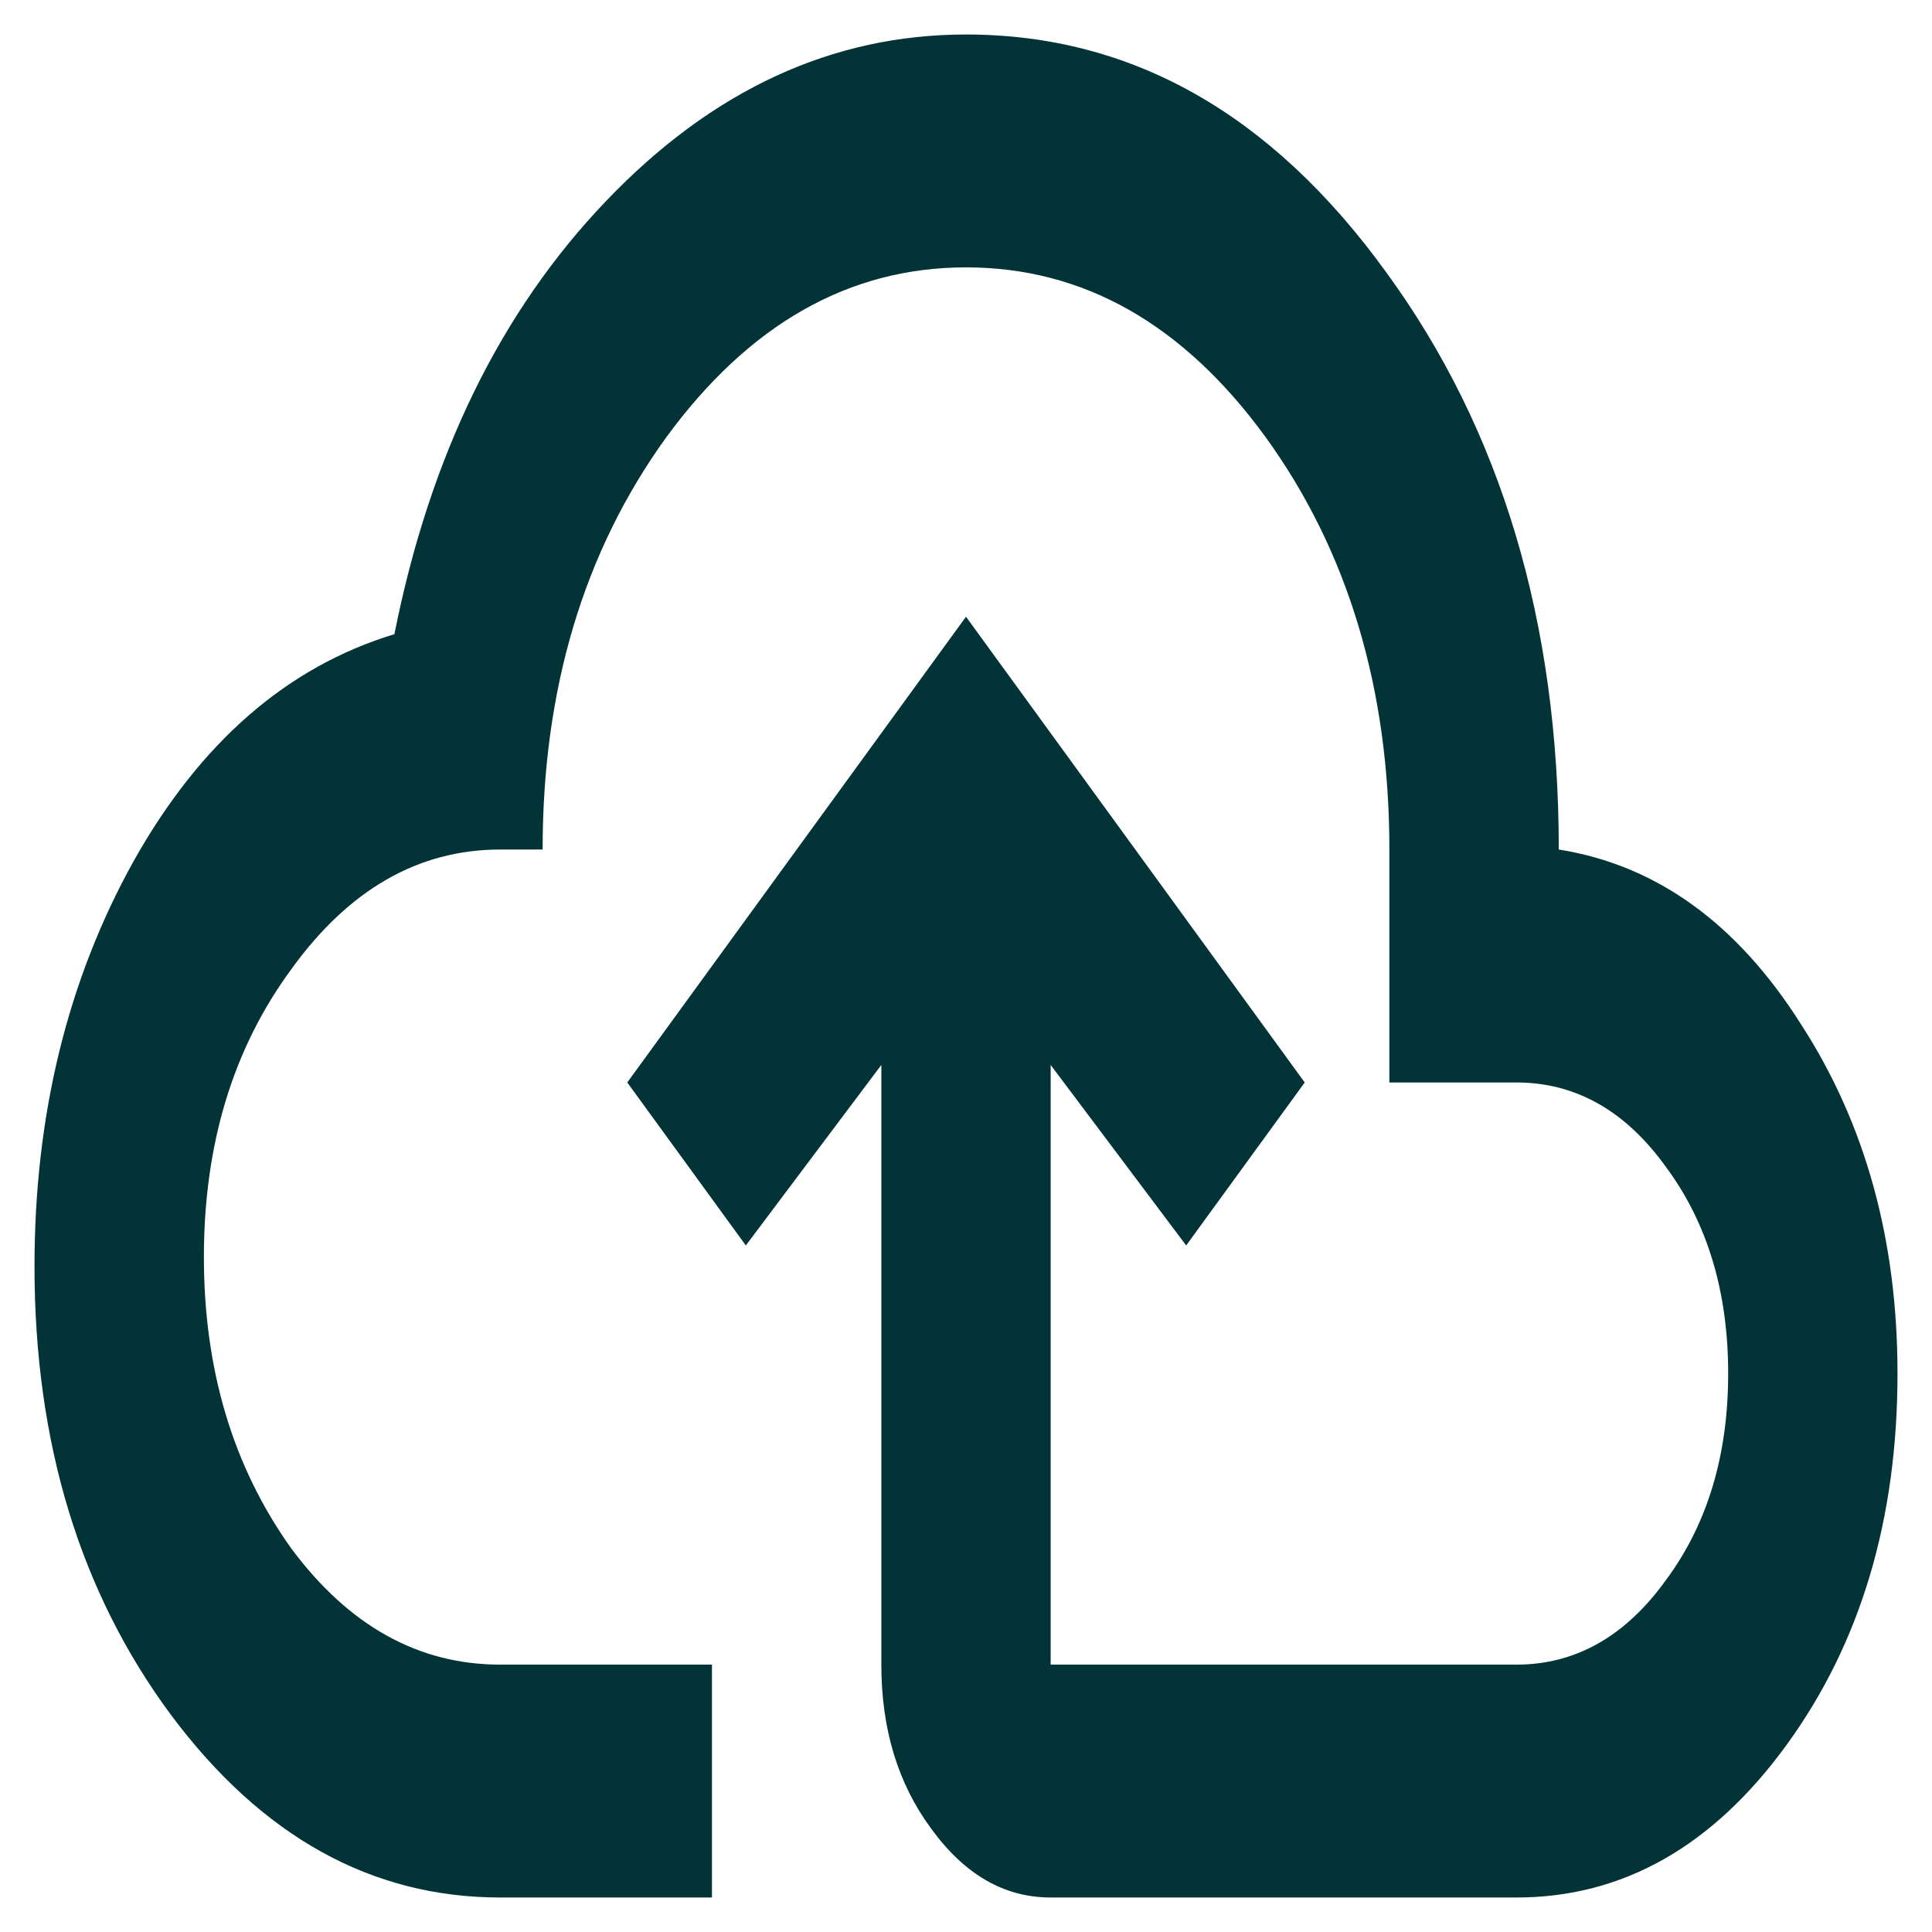
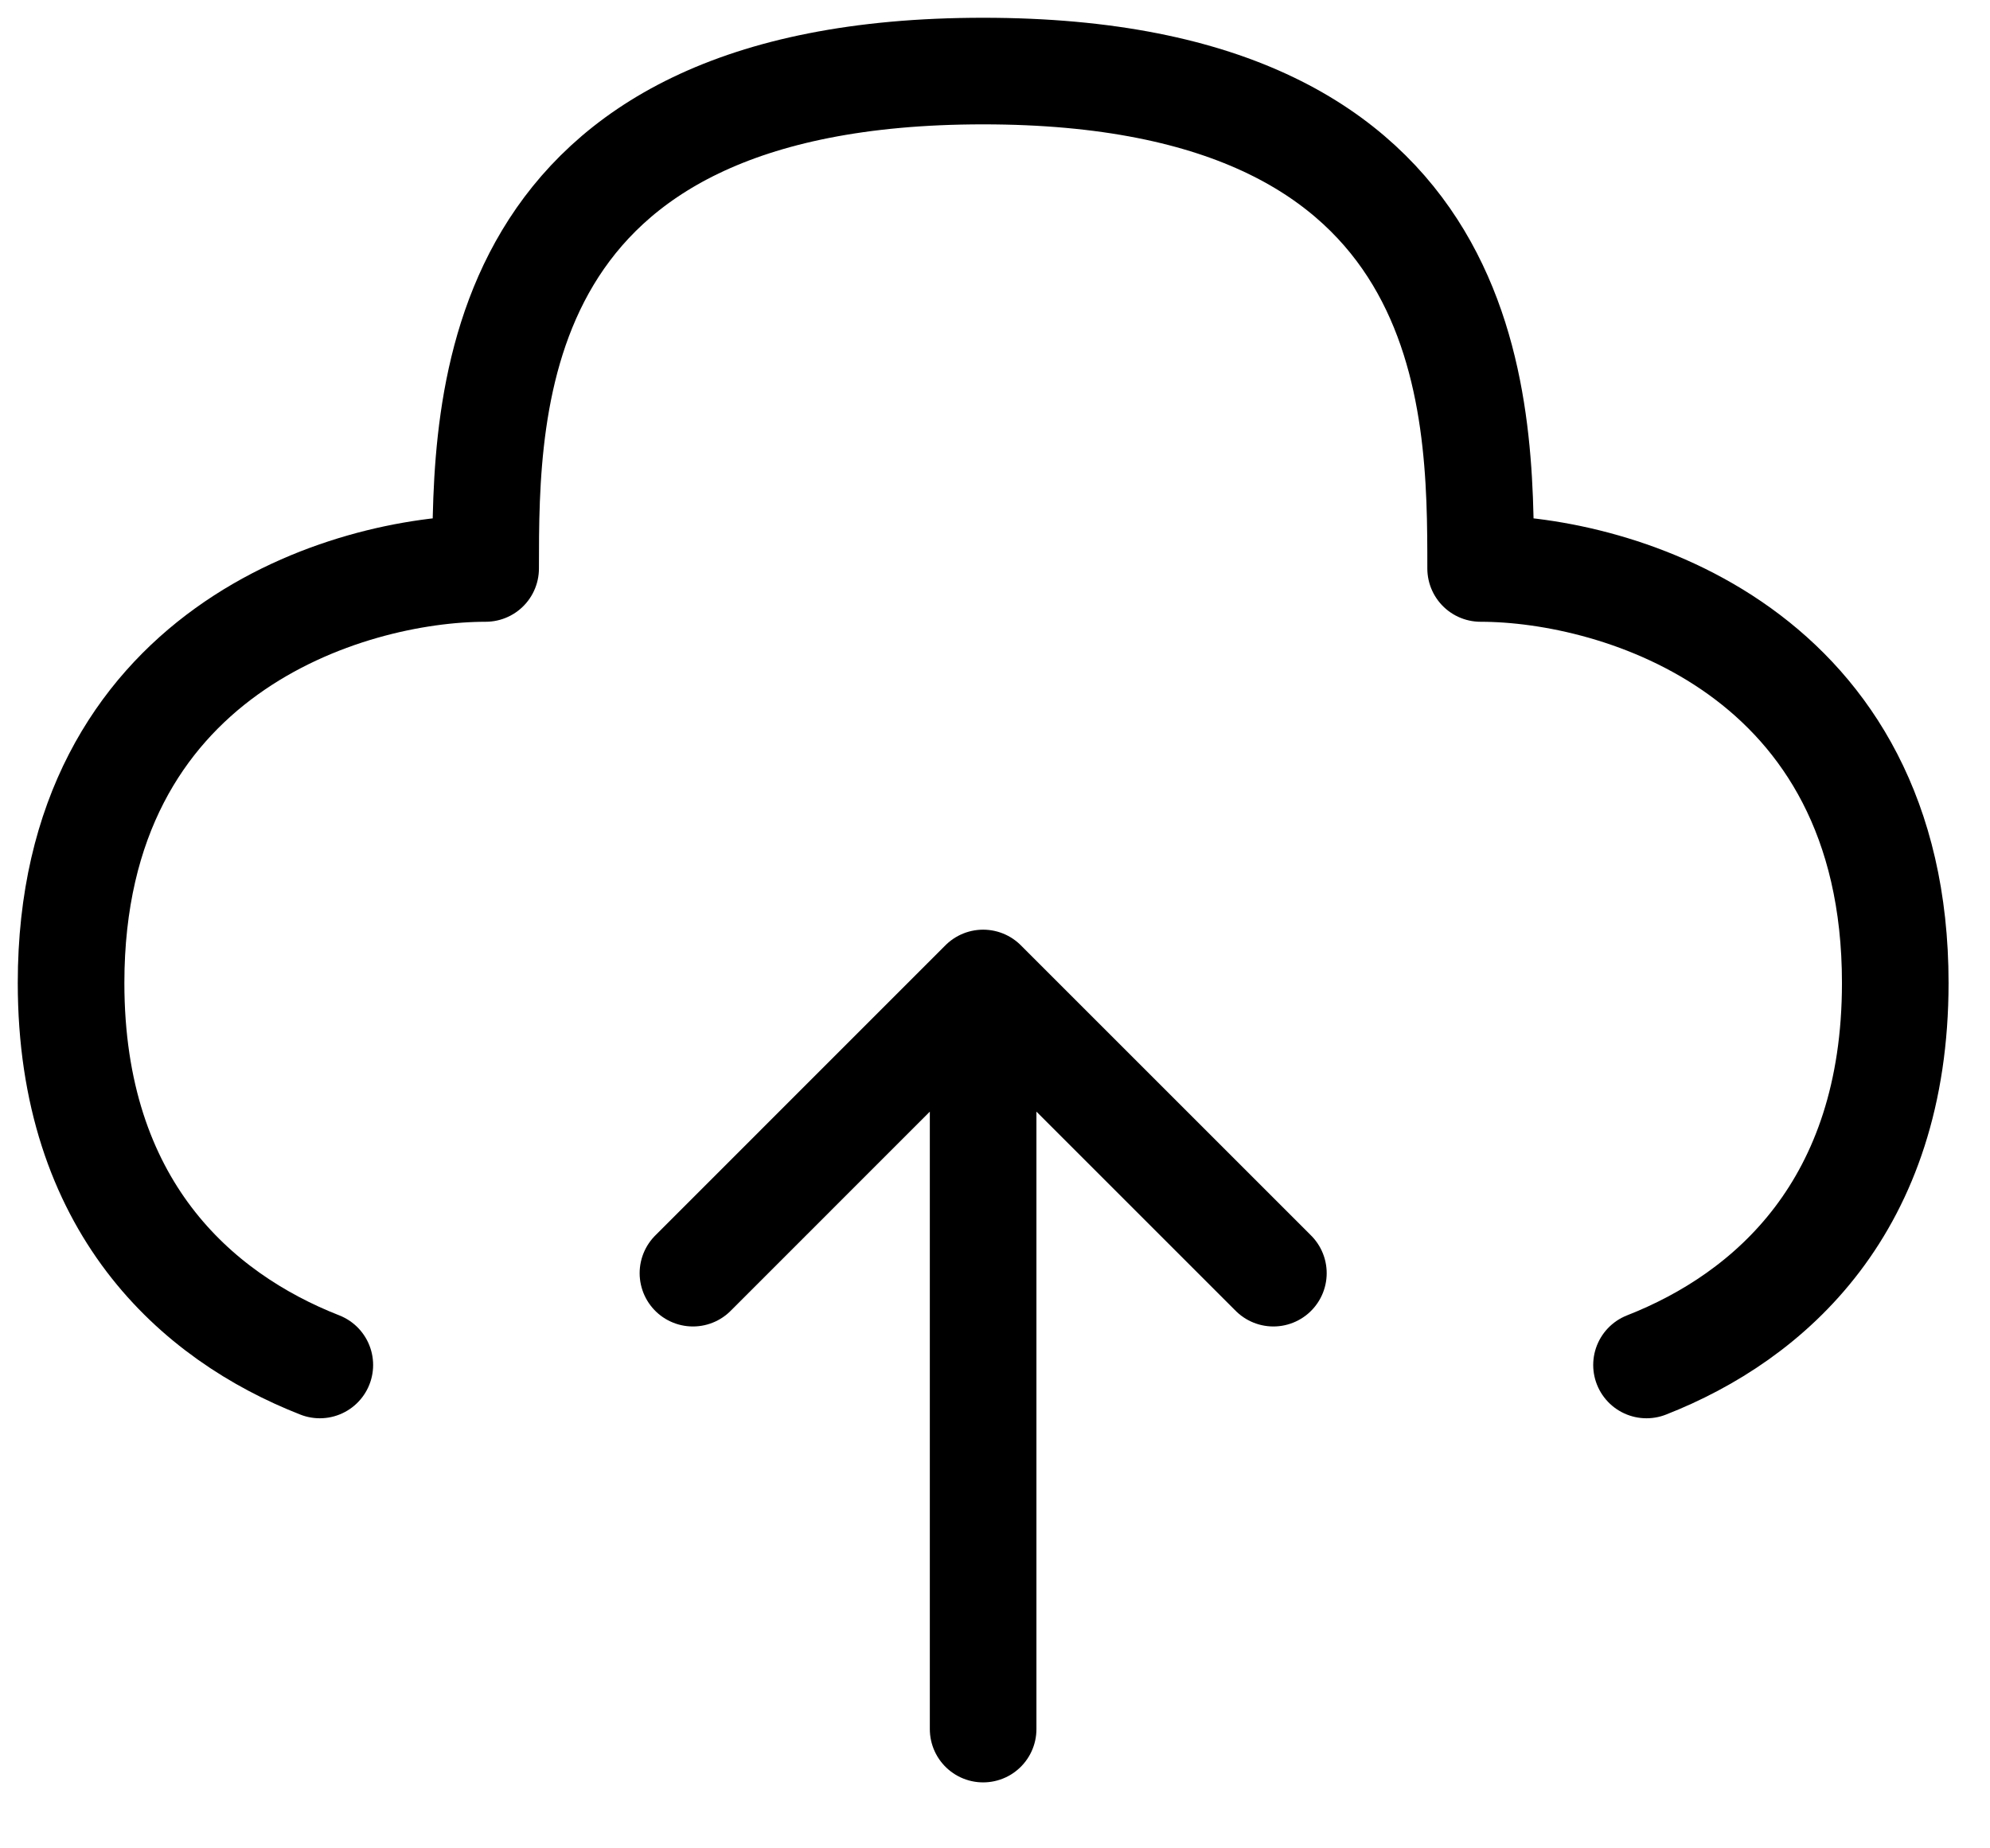
- <svg xmlns="http://www.w3.org/2000/svg" width="28" height="28" viewBox="0 0 28 28" fill="none">
-   <path d="M7.25 27.5C5.385 27.5 3.793 26.617 2.476 24.851C1.159 23.073 0.5 20.907 0.5 18.354C0.5 16.16 0.979 14.203 1.936 12.481C2.901 10.76 4.161 9.663 5.716 9.191C6.231 6.603 7.254 4.511 8.784 2.913C10.322 1.304 12.061 0.5 14 0.5C16.397 0.5 18.426 1.647 20.087 3.942C21.756 6.226 22.591 9.016 22.591 12.312C24.006 12.537 25.176 13.381 26.101 14.844C27.034 16.284 27.5 17.971 27.5 19.906C27.5 22.021 26.964 23.816 25.892 25.289C24.82 26.763 23.515 27.5 21.977 27.5H15.227C14.556 27.5 13.979 27.168 13.497 26.504C13.014 25.852 12.773 25.059 12.773 24.125V15.434L10.809 18.05L9.091 15.688L14 8.938L18.909 15.688L17.191 18.05L15.227 15.434V24.125H21.977C22.836 24.125 23.561 23.714 24.149 22.893C24.747 22.083 25.046 21.087 25.046 19.906C25.046 18.725 24.747 17.729 24.149 16.919C23.561 16.098 22.836 15.688 21.977 15.688H20.136V12.312C20.136 9.984 19.539 7.992 18.345 6.339C17.15 4.696 15.702 3.875 14 3.875C12.306 3.875 10.858 4.696 9.655 6.339C8.461 7.992 7.864 9.984 7.864 12.312H7.25C6.064 12.312 5.053 12.892 4.219 14.051C3.376 15.198 2.955 16.587 2.955 18.219C2.955 19.85 3.376 21.256 4.219 22.438C5.053 23.562 6.064 24.125 7.25 24.125H10.318V27.5" fill="#023336" />
+ <svg xmlns="http://www.w3.org/2000/svg" width="28" height="26" viewBox="0 0 28 26" fill="none">
+   <path d="M13.833 24.333V13.833M13.833 13.833L17.917 17.917M13.833 13.833L9.75 17.917" stroke="black" stroke-width="1.5" stroke-linecap="round" stroke-linejoin="round" />
+   <path d="M23.167 19.209C24.909 18.526 26.667 16.97 26.667 13.833C26.667 9.167 22.778 8 20.833 8C20.833 5.667 20.833 1 13.833 1C6.833 1 6.833 5.667 6.833 8C4.889 8 1 9.167 1 13.833C1 16.97 2.757 18.526 4.5 19.209" stroke="black" stroke-width="1.5" stroke-linecap="round" stroke-linejoin="round" />
</svg>
